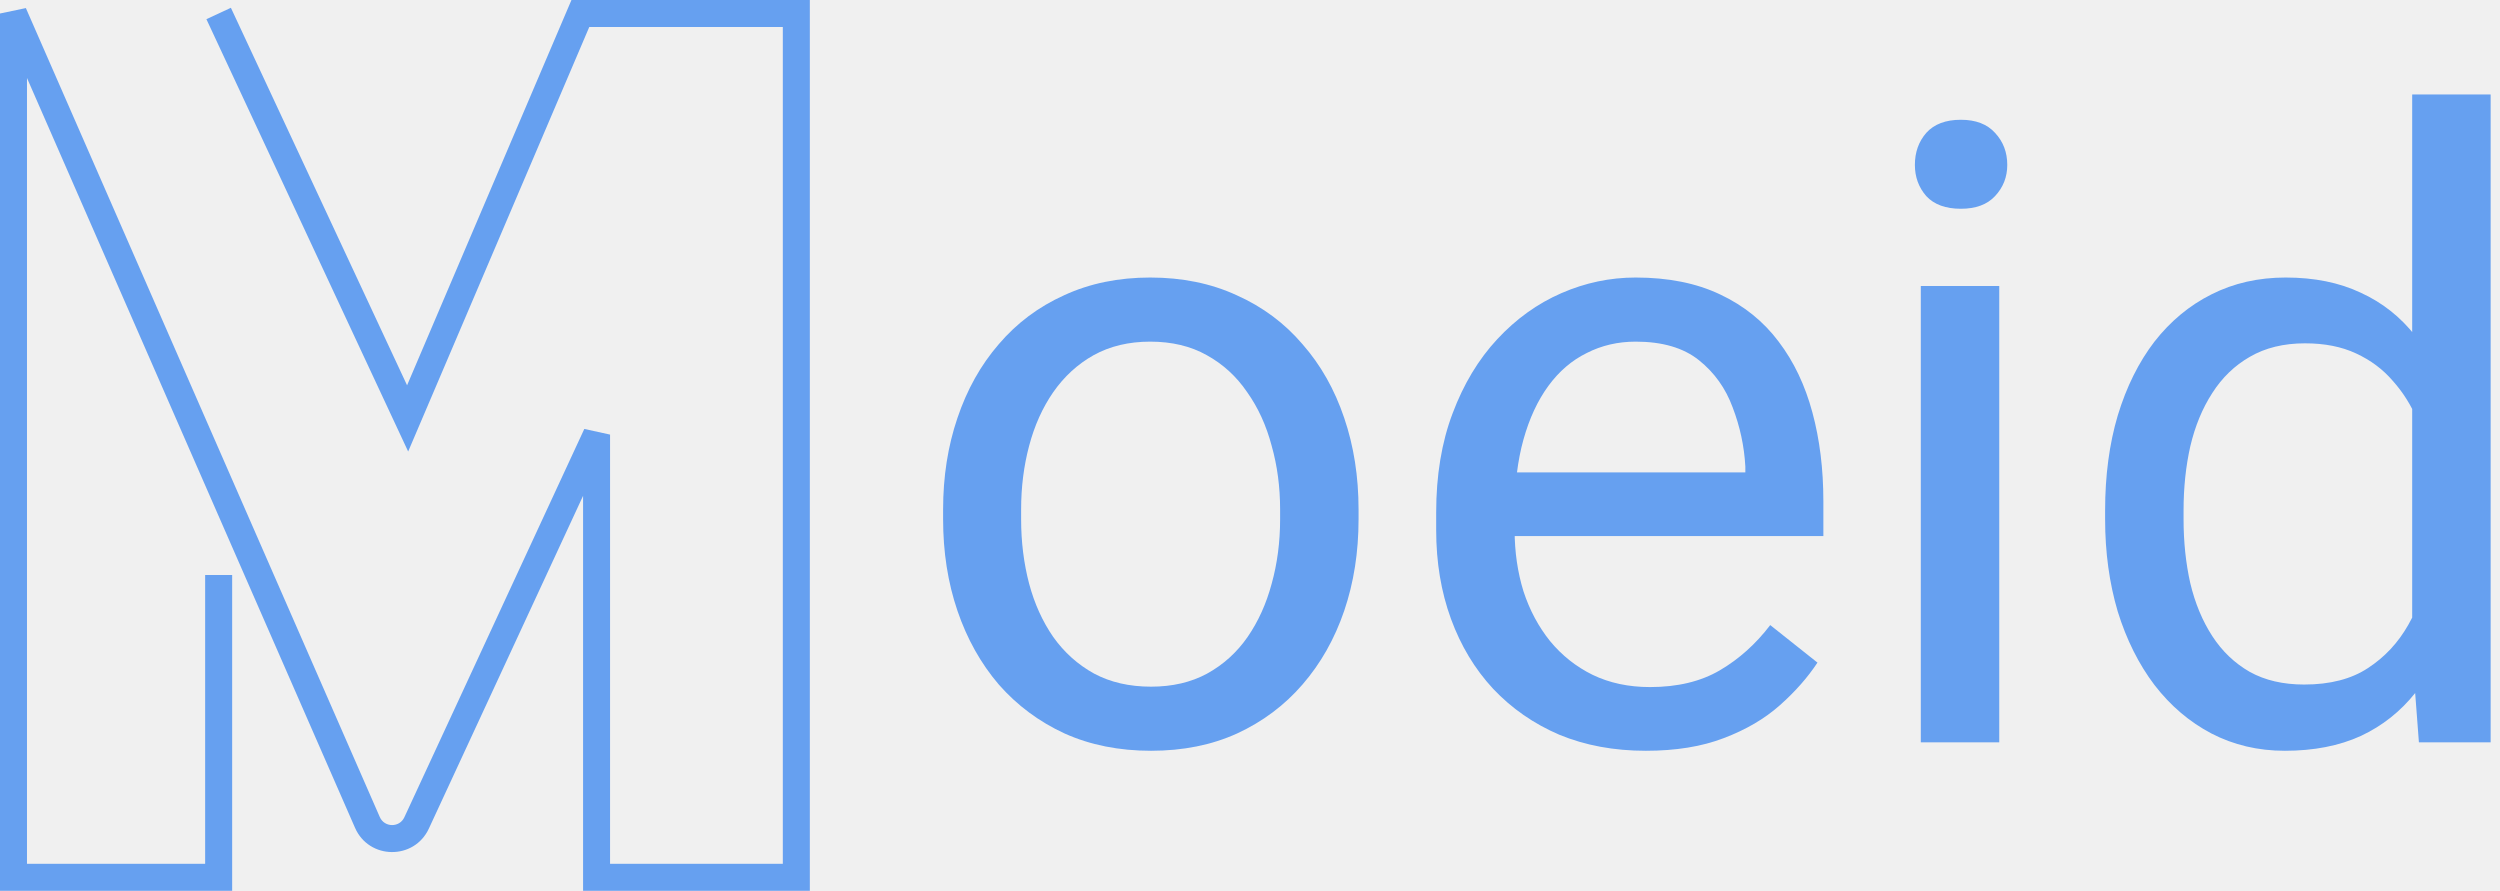
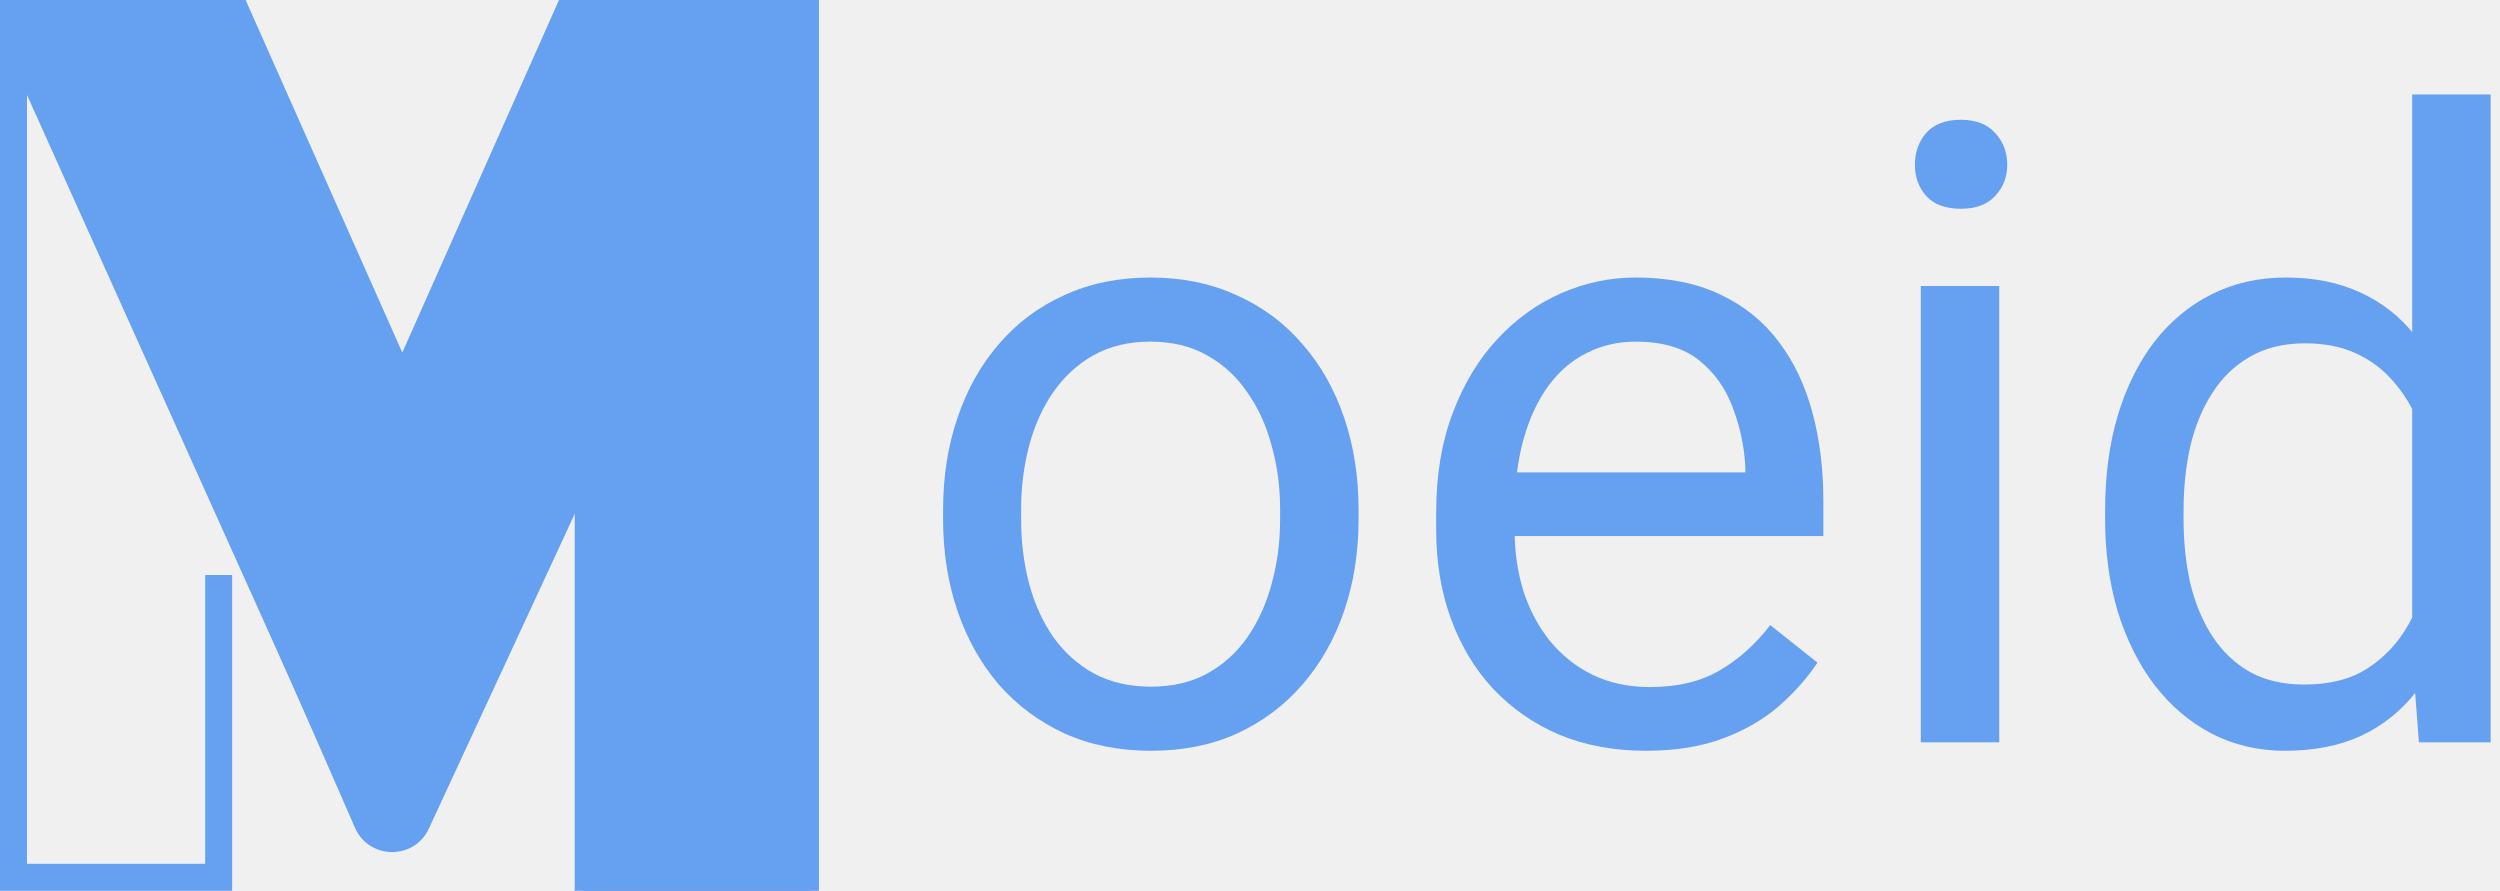
<svg xmlns="http://www.w3.org/2000/svg" width="87" height="31" viewBox="0 0 87 31" fill="none">
-   <path d="M32.82 18.069V17.731C32.82 16.586 32.986 15.524 33.319 14.546C33.652 13.557 34.131 12.701 34.758 11.977C35.384 11.243 36.142 10.676 37.033 10.274C37.923 9.863 38.921 9.658 40.027 9.658C41.142 9.658 42.145 9.863 43.036 10.274C43.936 10.676 44.7 11.243 45.326 11.977C45.962 12.701 46.446 13.557 46.779 14.546C47.112 15.524 47.278 16.586 47.278 17.731V18.069C47.278 19.213 47.112 20.275 46.779 21.254C46.446 22.232 45.962 23.088 45.326 23.822C44.7 24.546 43.941 25.114 43.051 25.525C42.17 25.926 41.172 26.127 40.056 26.127C38.941 26.127 37.938 25.926 37.047 25.525C36.157 25.114 35.394 24.546 34.758 23.822C34.131 23.088 33.652 22.232 33.319 21.254C32.986 20.275 32.82 19.213 32.82 18.069ZM35.535 17.731V18.069C35.535 18.861 35.629 19.61 35.814 20.314C36 21.009 36.279 21.625 36.651 22.164C37.033 22.702 37.507 23.128 38.075 23.441C38.642 23.744 39.303 23.896 40.056 23.896C40.8 23.896 41.451 23.744 42.008 23.441C42.576 23.128 43.046 22.702 43.418 22.164C43.789 21.625 44.068 21.009 44.254 20.314C44.45 19.61 44.548 18.861 44.548 18.069V17.731C44.548 16.948 44.45 16.209 44.254 15.514C44.068 14.81 43.785 14.189 43.403 13.65C43.031 13.102 42.561 12.672 41.994 12.359C41.436 12.046 40.781 11.889 40.027 11.889C39.283 11.889 38.628 12.046 38.06 12.359C37.502 12.672 37.033 13.102 36.651 13.65C36.279 14.189 36 14.81 35.814 15.514C35.629 16.209 35.535 16.948 35.535 17.731Z" fill="#66A0F0" />
-   <path d="M57.274 26.127C56.168 26.127 55.165 25.941 54.265 25.569C53.374 25.187 52.606 24.654 51.96 23.969C51.324 23.284 50.835 22.472 50.492 21.532C50.15 20.593 49.979 19.566 49.979 18.45V17.834C49.979 16.542 50.169 15.392 50.551 14.384C50.933 13.367 51.451 12.505 52.107 11.801C52.763 11.096 53.506 10.563 54.338 10.201C55.17 9.839 56.031 9.658 56.921 9.658C58.056 9.658 59.035 9.854 59.857 10.245C60.689 10.636 61.369 11.184 61.897 11.889C62.426 12.584 62.817 13.406 63.072 14.355C63.326 15.294 63.453 16.322 63.453 17.437V18.656H51.593V16.439H60.738V16.234C60.699 15.529 60.552 14.844 60.297 14.179C60.053 13.513 59.661 12.965 59.123 12.535C58.585 12.104 57.851 11.889 56.921 11.889C56.305 11.889 55.737 12.021 55.219 12.285C54.7 12.54 54.255 12.921 53.883 13.43C53.511 13.939 53.222 14.56 53.017 15.294C52.812 16.028 52.709 16.875 52.709 17.834V18.45C52.709 19.204 52.812 19.913 53.017 20.578C53.232 21.234 53.541 21.811 53.942 22.31C54.353 22.809 54.847 23.201 55.424 23.485C56.011 23.768 56.677 23.91 57.42 23.91C58.379 23.91 59.192 23.715 59.857 23.323C60.522 22.932 61.105 22.408 61.604 21.753L63.248 23.059C62.905 23.578 62.47 24.072 61.941 24.541C61.413 25.011 60.762 25.393 59.989 25.686C59.226 25.98 58.321 26.127 57.274 26.127Z" fill="#66A0F0" />
-   <path d="M69.574 9.952V25.833H66.844V9.952H69.574ZM66.638 5.739C66.638 5.299 66.77 4.927 67.035 4.623C67.308 4.32 67.71 4.168 68.238 4.168C68.757 4.168 69.153 4.32 69.427 4.623C69.711 4.927 69.853 5.299 69.853 5.739C69.853 6.16 69.711 6.522 69.427 6.825C69.153 7.119 68.757 7.265 68.238 7.265C67.71 7.265 67.308 7.119 67.035 6.825C66.77 6.522 66.638 6.16 66.638 5.739Z" fill="#66A0F0" />
-   <path d="M83.944 22.751V3.288H86.674V25.833H84.178L83.944 22.751ZM73.258 18.069V17.76C73.258 16.547 73.405 15.446 73.698 14.458C74.002 13.46 74.427 12.603 74.975 11.889C75.533 11.175 76.194 10.627 76.957 10.245C77.73 9.854 78.591 9.658 79.54 9.658C80.538 9.658 81.409 9.834 82.153 10.186C82.906 10.529 83.542 11.033 84.061 11.698C84.59 12.354 85.005 13.146 85.309 14.076C85.612 15.006 85.822 16.058 85.94 17.232V18.582C85.832 19.747 85.622 20.794 85.309 21.723C85.005 22.653 84.59 23.445 84.061 24.101C83.542 24.757 82.906 25.261 82.153 25.613C81.4 25.956 80.519 26.127 79.511 26.127C78.581 26.127 77.73 25.926 76.957 25.525C76.194 25.124 75.533 24.561 74.975 23.837C74.427 23.113 74.002 22.262 73.698 21.283C73.405 20.295 73.258 19.223 73.258 18.069ZM75.988 17.76V18.069C75.988 18.861 76.066 19.605 76.223 20.3C76.389 20.994 76.644 21.606 76.986 22.134C77.329 22.663 77.764 23.079 78.293 23.382C78.821 23.675 79.452 23.822 80.186 23.822C81.086 23.822 81.825 23.631 82.403 23.25C82.99 22.868 83.459 22.364 83.812 21.738C84.164 21.112 84.438 20.432 84.633 19.698V16.16C84.516 15.622 84.345 15.104 84.12 14.604C83.904 14.096 83.621 13.646 83.269 13.254C82.926 12.853 82.5 12.535 81.992 12.3C81.492 12.065 80.9 11.948 80.215 11.948C79.472 11.948 78.831 12.104 78.293 12.418C77.764 12.721 77.329 13.142 76.986 13.68C76.644 14.208 76.389 14.825 76.223 15.529C76.066 16.224 75.988 16.968 75.988 17.76Z" fill="#66A0F0" />
-   <path fill-rule="evenodd" clip-rule="evenodd" d="M19.887 0H28.182V31H20.291V17.255L14.924 28.835C14.414 29.937 12.842 29.92 12.355 28.808L0.939 2.715V30.061H7.139V20.009H8.079V31H0V0.47L0.9 0.281L13.216 28.431C13.378 28.802 13.902 28.808 14.072 28.44L20.334 14.927L21.23 15.124V30.061H27.242V0.939H20.507L14.204 15.713L7.183 0.668L8.035 0.271L14.166 13.409L19.887 0Z" fill="#66A0F0" />
+   <g clip-path="url(#clip0_1_2)">
+     <path d="M32.82 18.069V17.731C32.82 16.586 32.986 15.524 33.319 14.546C33.652 13.557 34.131 12.701 34.758 11.977C35.384 11.243 36.142 10.676 37.033 10.274C37.923 9.863 38.921 9.658 40.027 9.658C41.142 9.658 42.145 9.863 43.036 10.274C43.936 10.676 44.7 11.243 45.326 11.977C45.962 12.701 46.446 13.557 46.779 14.546C47.112 15.524 47.278 16.586 47.278 17.731V18.069C47.278 19.213 47.112 20.275 46.779 21.254C46.446 22.232 45.962 23.088 45.326 23.822C44.7 24.546 43.941 25.114 43.051 25.525C42.17 25.926 41.172 26.127 40.056 26.127C38.941 26.127 37.938 25.926 37.047 25.525C36.157 25.114 35.394 24.546 34.758 23.822C34.131 23.088 33.652 22.232 33.319 21.254C32.986 20.275 32.82 19.213 32.82 18.069ZM35.535 17.731V18.069C35.535 18.861 35.629 19.61 35.814 20.314C36 21.009 36.279 21.625 36.651 22.164C37.033 22.702 37.507 23.128 38.075 23.441C38.642 23.744 39.303 23.896 40.056 23.896C40.8 23.896 41.451 23.744 42.008 23.441C42.576 23.128 43.046 22.702 43.418 22.164C43.789 21.625 44.068 21.009 44.254 20.314C44.45 19.61 44.548 18.861 44.548 18.069V17.731C44.548 16.948 44.45 16.209 44.254 15.514C44.068 14.81 43.785 14.189 43.403 13.65C43.031 13.102 42.561 12.672 41.994 12.359C41.436 12.046 40.781 11.889 40.027 11.889C39.283 11.889 38.628 12.046 38.06 12.359C37.502 12.672 37.033 13.102 36.651 13.65C36.279 14.189 36 14.81 35.814 15.514C35.629 16.209 35.535 16.948 35.535 17.731Z" fill="#66A0F0" />
+     <path d="M57.274 26.127C56.168 26.127 55.165 25.941 54.265 25.569C53.374 25.187 52.606 24.654 51.96 23.969C51.324 23.284 50.835 22.472 50.492 21.532C50.15 20.593 49.979 19.566 49.979 18.45V17.834C49.979 16.542 50.169 15.392 50.551 14.384C50.933 13.367 51.451 12.505 52.107 11.801C52.763 11.096 53.506 10.563 54.338 10.201C55.17 9.839 56.031 9.658 56.921 9.658C58.056 9.658 59.035 9.854 59.857 10.245C60.689 10.636 61.369 11.184 61.897 11.889C62.426 12.584 62.817 13.406 63.072 14.355C63.326 15.294 63.453 16.322 63.453 17.437V18.656H51.593V16.439H60.738V16.234C60.699 15.529 60.552 14.844 60.297 14.179C60.053 13.513 59.661 12.965 59.123 12.535C58.585 12.104 57.851 11.889 56.921 11.889C56.305 11.889 55.737 12.021 55.219 12.285C54.7 12.54 54.255 12.921 53.883 13.43C53.511 13.939 53.222 14.56 53.017 15.294C52.812 16.028 52.709 16.875 52.709 17.834V18.45C52.709 19.204 52.812 19.913 53.017 20.578C53.232 21.234 53.541 21.811 53.942 22.31C54.353 22.809 54.847 23.201 55.424 23.485C56.011 23.768 56.677 23.91 57.42 23.91C58.379 23.91 59.192 23.715 59.857 23.323C60.522 22.932 61.105 22.408 61.604 21.753L63.248 23.059C62.905 23.578 62.47 24.072 61.941 24.541C61.413 25.011 60.762 25.393 59.989 25.686C59.226 25.98 58.321 26.127 57.274 26.127Z" fill="#66A0F0" />
+     <path d="M69.574 9.952V25.833H66.844V9.952H69.574ZM66.638 5.739C66.638 5.299 66.77 4.927 67.035 4.623C67.308 4.32 67.71 4.168 68.238 4.168C68.757 4.168 69.153 4.32 69.427 4.623C69.711 4.927 69.853 5.299 69.853 5.739C69.853 6.16 69.711 6.522 69.427 6.825C69.153 7.119 68.757 7.265 68.238 7.265C67.71 7.265 67.308 7.119 67.035 6.825C66.77 6.522 66.638 6.16 66.638 5.739Z" fill="#66A0F0" />
+     <path d="M83.944 22.751V3.288H86.674V25.833H84.178L83.944 22.751ZM73.258 18.069V17.76C73.258 16.547 73.405 15.446 73.698 14.458C74.002 13.46 74.427 12.603 74.975 11.889C75.533 11.175 76.194 10.627 76.957 10.245C77.73 9.854 78.591 9.658 79.54 9.658C80.538 9.658 81.409 9.834 82.153 10.186C82.906 10.529 83.542 11.033 84.061 11.698C84.59 12.354 85.005 13.146 85.309 14.076C85.612 15.006 85.822 16.058 85.94 17.232V18.582C85.832 19.747 85.622 20.794 85.309 21.723C85.005 22.653 84.59 23.445 84.061 24.101C83.542 24.757 82.906 25.261 82.153 25.613C81.4 25.956 80.519 26.127 79.511 26.127C78.581 26.127 77.73 25.926 76.957 25.525C76.194 25.124 75.533 24.561 74.975 23.837C74.427 23.113 74.002 22.262 73.698 21.283C73.405 20.295 73.258 19.223 73.258 18.069ZM75.988 17.76V18.069C75.988 18.861 76.066 19.605 76.223 20.3C76.389 20.994 76.644 21.606 76.986 22.134C77.329 22.663 77.764 23.079 78.293 23.382C78.821 23.675 79.452 23.822 80.186 23.822C81.086 23.822 81.825 23.631 82.403 23.25C82.99 22.868 83.459 22.364 83.812 21.738C84.164 21.112 84.438 20.432 84.633 19.698V16.16C84.516 15.622 84.345 15.104 84.12 14.604C83.904 14.096 83.621 13.646 83.269 13.254C82.926 12.853 82.5 12.535 81.992 12.3C81.492 12.065 80.9 11.948 80.215 11.948C79.472 11.948 78.831 12.104 78.293 12.418C77.764 12.721 77.329 13.142 76.986 13.68C76.644 14.208 76.389 14.825 76.223 15.529C76.066 16.224 75.988 16.968 75.988 17.76Z" fill="#66A0F0" />
+     <path fill-rule="evenodd" clip-rule="evenodd" d="M19.887 0H28.182V31H20.291V17.255L14.924 28.835C14.414 29.937 12.842 29.92 12.355 28.808L0.939 2.715V30.061H7.139V20.009H8.079V31H0V0.47L0.9 0.281L13.216 28.431C13.378 28.802 13.902 28.808 14.072 28.44L20.334 14.927L21.23 15.124V30.061H27.242V0.939H20.507L14.204 15.713L7.183 0.668L8.035 0.271L14.166 13.409L19.887 0Z" fill="#66A0F0" />
+     <path d="M8 0H0L12.605 28.01C12.956 28.791 14.061 28.798 14.423 28.023L20.5 15V30.5H28V0H20L14 13.5L8 0Z" fill="#66A0F0" stroke="#66A0F0" />
+   </g>
+   <defs>
+     <clipPath id="clip0_1_2">
+       <rect width="87" height="31" fill="white" />
+     </clipPath>
+   </defs>
</svg>
